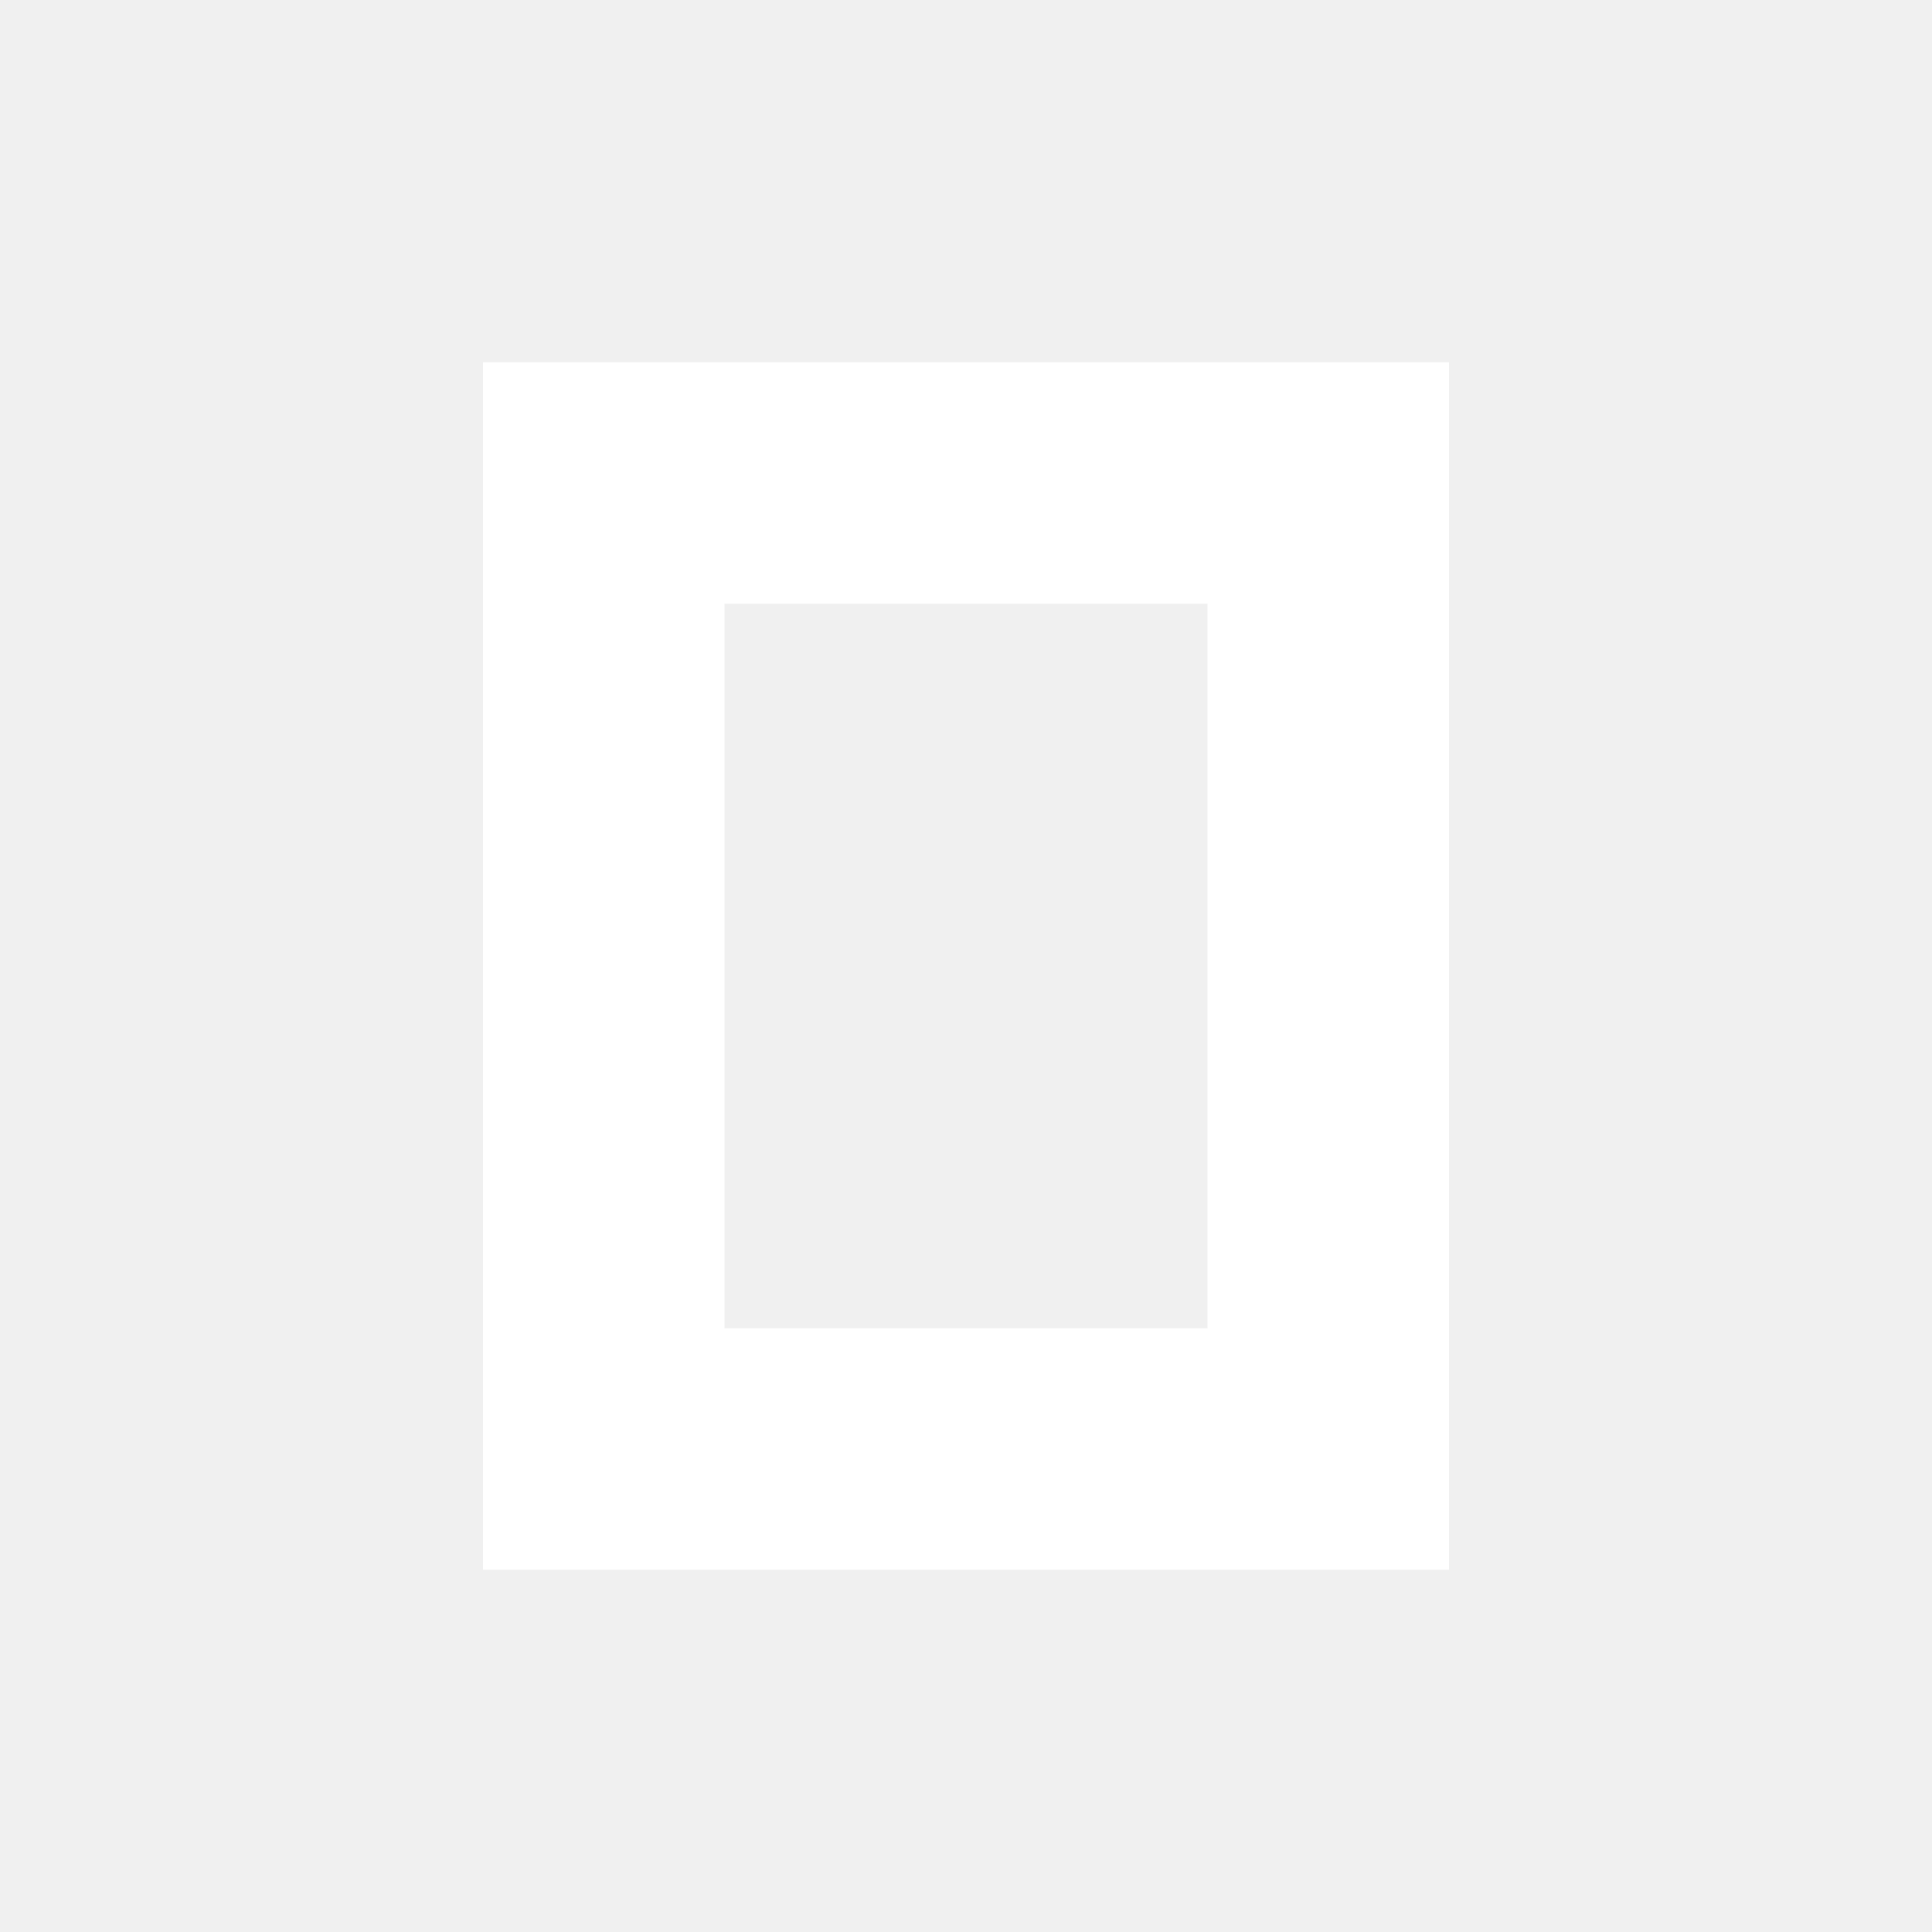
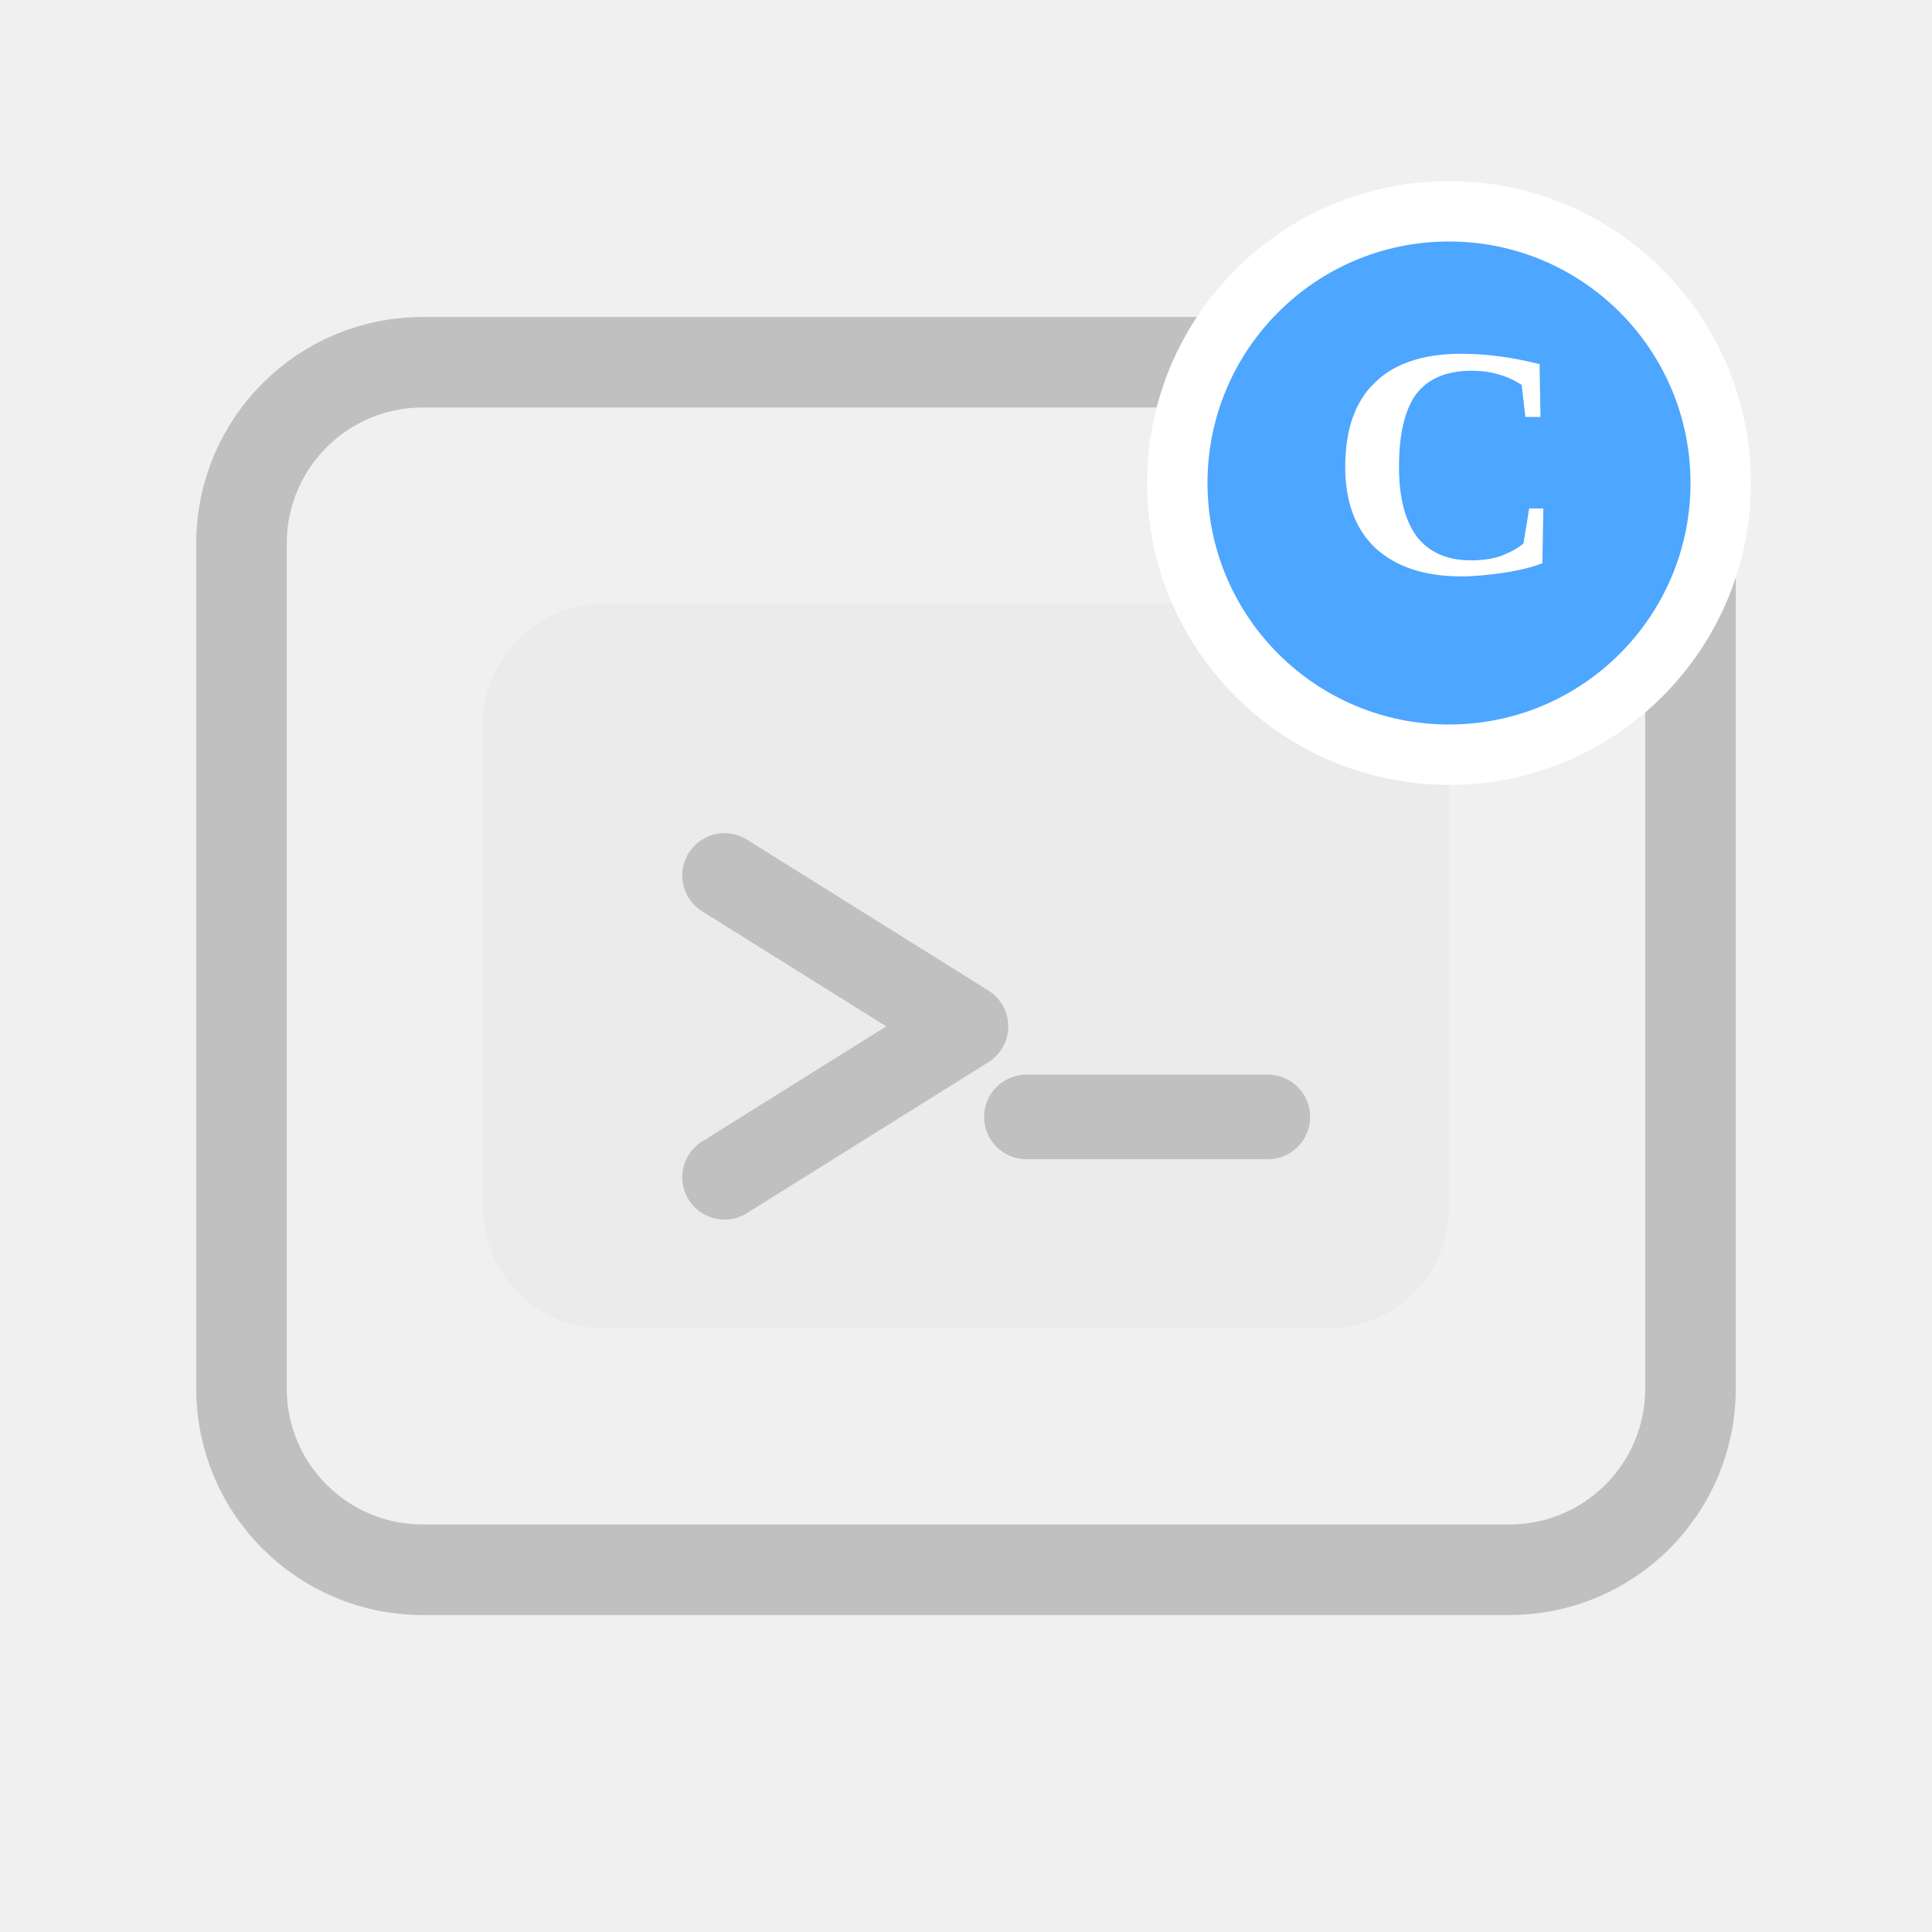
- <svg xmlns="http://www.w3.org/2000/svg" width="512" height="512" viewBox="0 0 512 512" fill="none">
-   <path fill-rule="evenodd" clip-rule="evenodd" d="M384 416H128V96H384V416ZM320 160H192V352H320V160Z" fill="#FFFFFF" />
+ <svg xmlns="http://www.w3.org/2000/svg" viewBox="0 0 32 32">
+   <rect x="4" y="6" width="24" height="20" rx="3" fill="none" stroke="#c0c0c0" stroke-width="1.5" />
+   <rect x="8" y="10" width="16" height="12" rx="2" fill="#c0c0c0" opacity=".12" />
+   <polyline points="12,14.5 16,17 12,19.5" fill="none" stroke="#c0c0c0" stroke-width="1.4" stroke-linecap="round" stroke-linejoin="round" />
+   <line x1="17" y1="18.5" x2="21" y2="18.5" stroke="#c0c0c0" stroke-width="1.4" stroke-linecap="round" />
+   <circle cx="24" cy="8" r="4.5" fill="#4da6ff" stroke="#fff" stroke-width="1" />
+   <text x="24" y="9.5" text-anchor="middle" font-size="5.5" font-weight="bold" fill="#fff">C</text>
</svg>
